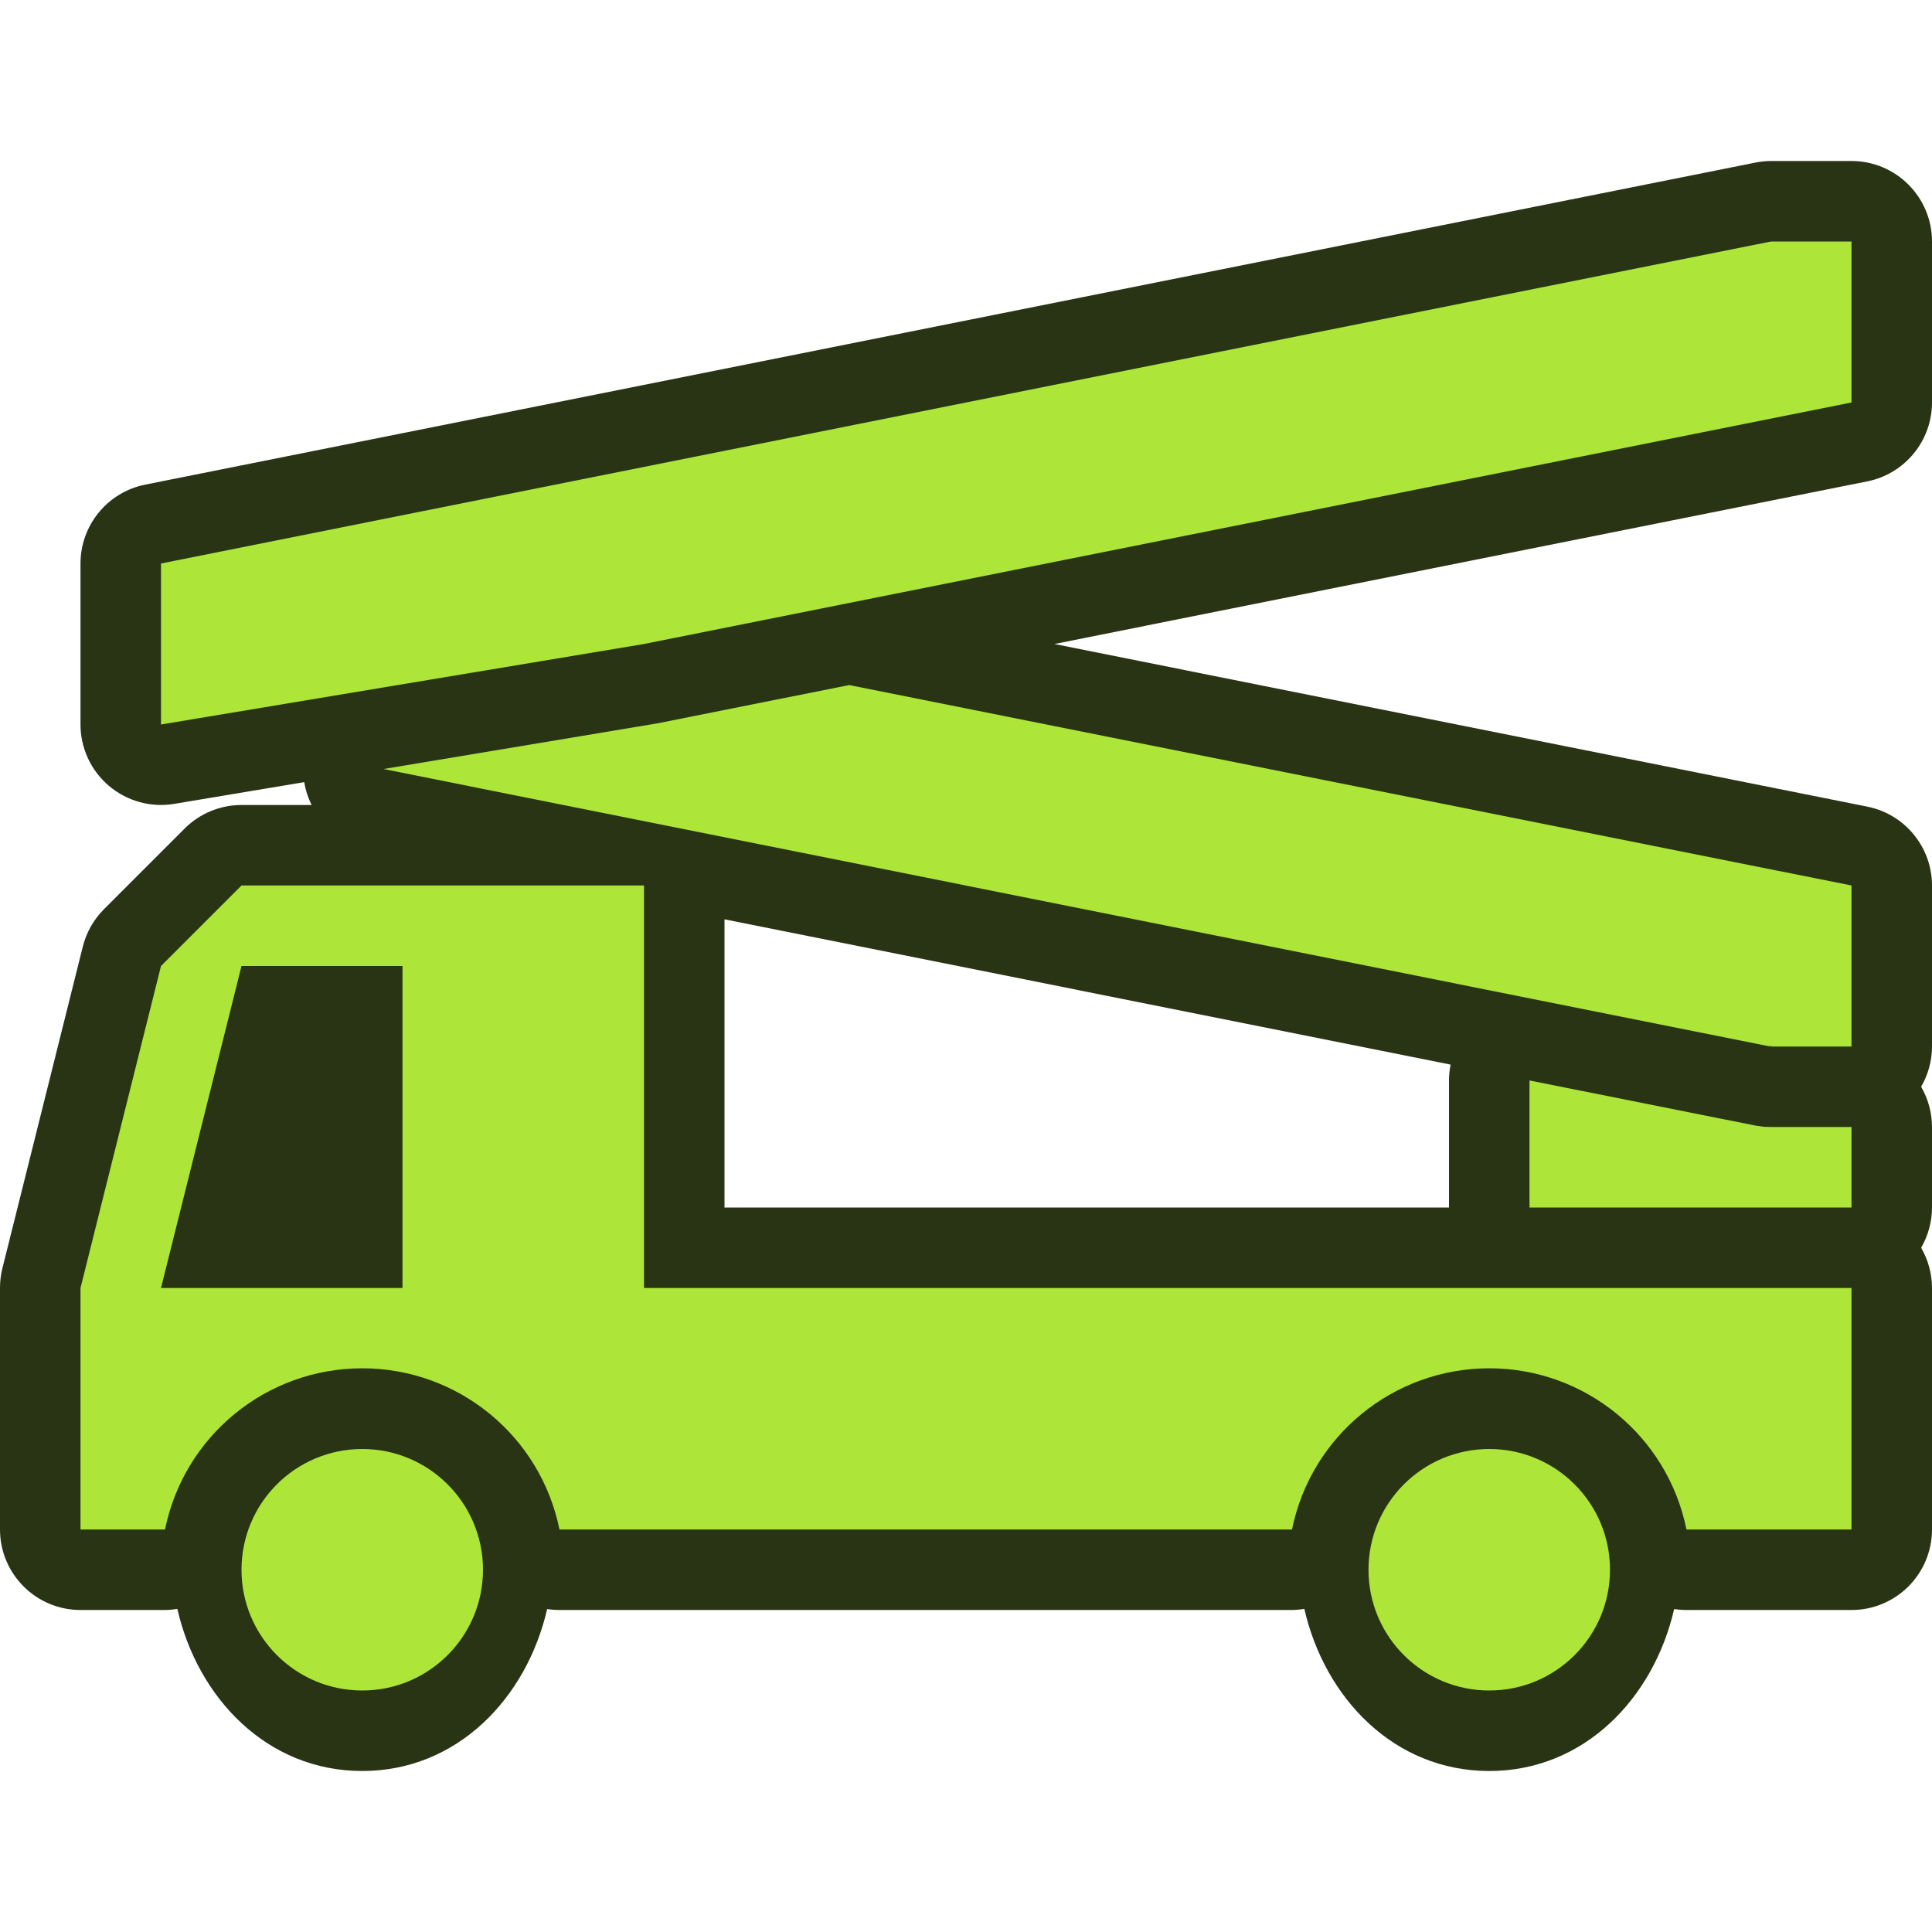
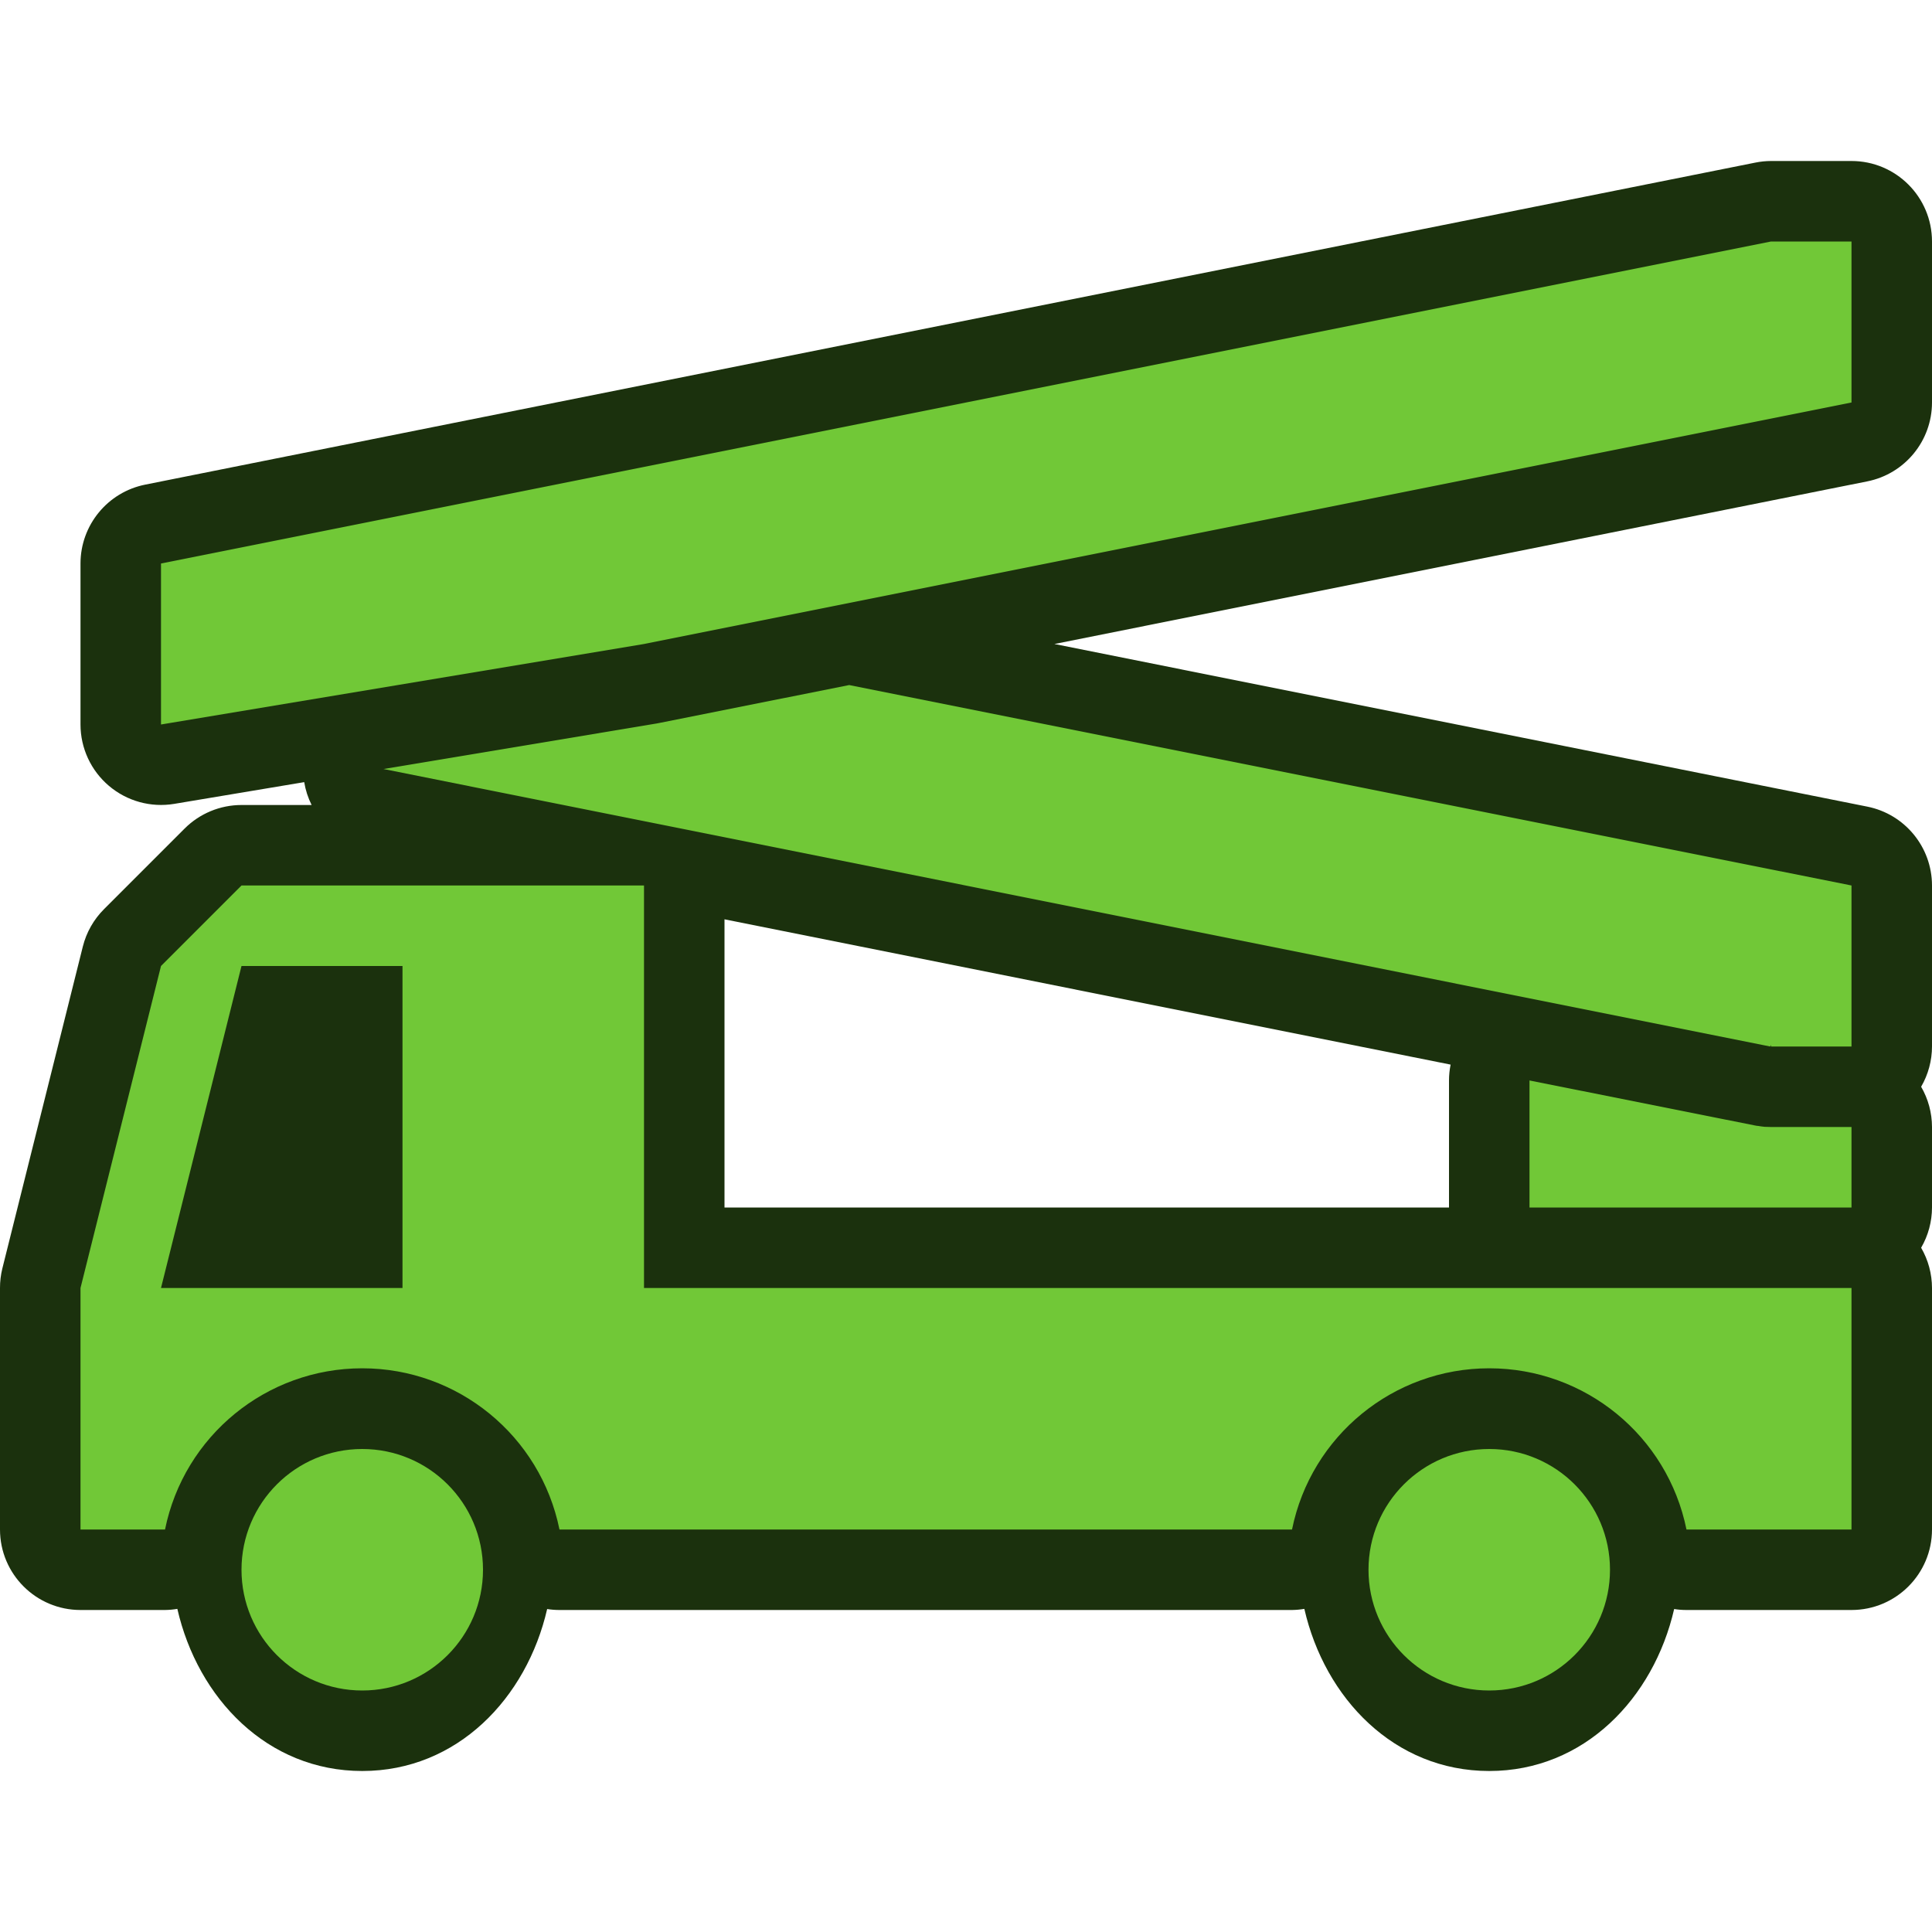
<svg xmlns="http://www.w3.org/2000/svg" xmlns:xlink="http://www.w3.org/1999/xlink" width="24" height="24" viewBox="0 0 24 24">
  <defs>
    <linearGradient id="b">
      <stop offset="0" stop-color="#bbb" />
      <stop offset="1" stop-color="#fff" />
    </linearGradient>
    <linearGradient id="a">
      <stop offset="0" stop-color="#c9c9c9" />
      <stop offset="1" stop-color="#c9c9c9" stop-opacity="0" />
    </linearGradient>
    <linearGradient y2="430.108" x2="-774.989" y1="619.613" x1="-776.403" gradientTransform="matrix(.4413 0 0 .46075 417.875 619.104)" gradientUnits="userSpaceOnUse" id="d" xlink:href="#a" />
    <linearGradient y2="295.758" x2="-490.025" y1="350.912" x1="-1027.219" gradientTransform="matrix(.4413 0 0 .46075 417.875 619.104)" gradientUnits="userSpaceOnUse" id="c" xlink:href="#b" />
  </defs>
-   <path d="M22 2a1 1 0 0 0-.195.02l-20 4A1 1 0 0 0 1 7v2a1 1 0 0 0 1.164.986l1.615-.27a1 1 0 0 0 .092.284H3a1 1 0 0 0-.707.293l-1 1a1 1 0 0 0-.264.465l-1 4A1 1 0 0 0 0 16v3a1 1 0 0 0 1 1h1.05a.996.996 0 0 0 .153-.014C2.457 21.096 3.32 22 4.5 22c1.18 0 2.042-.904 2.297-2.012.05.008.101.012.152.012h9.102a.996.996 0 0 0 .152-.014C16.457 21.096 17.32 22 18.5 22c1.18 0 2.042-.904 2.297-2.012.05.008.101.012.152.012H23a1 1 0 0 0 1-1v-3a1 1 0 0 0-.135-.5A1 1 0 0 0 24 15v-1a1 1 0 0 0-.135-.5A1 1 0 0 0 24 13v-2a1 1 0 0 0-.805-.98L13.098 8l10.097-2.02A1 1 0 0 0 24 5V3a1 1 0 0 0-1-1zM9 11.42l9.02 1.805a1 1 0 0 0-.02.197V15H9v-3z" fill="#293415" />
-   <path d="M18.5 18a1.5 1.5 0 1 0 0 3 1.5 1.5 0 0 0 0-3zm-14 0a1.5 1.5 0 1 0 0 3 1.5 1.5 0 0 0 0-3zM19 13.422V15h4v-1h-1a1 1 0 0 1-.07-.002 1 1 0 0 1-.006 0 1 1 0 0 1-.088-.012 1 1 0 0 1-.008 0 1 1 0 0 1-.033-.006L19 13.422zM3 12h2v4H2l1-4zm0-1l-1 1-1 4v3h1.05a2.5 2.5 0 0 1 4.9 0h9.1a2.5 2.5 0 0 1 4.9 0H23v-3H8v-5H3zm7.549-2.49l-2.354.47a1 1 0 0 1-.03.006l-3.401.567L21.99 13l.01-.02V13h1v-2L10.549 8.51zM22 3L2 7v2l6-1 15-3V3h-1z" fill="#ade638" />
+   <path d="M22 2a1 1 0 0 0-.195.02l-20 4A1 1 0 0 0 1 7v2a1 1 0 0 0 1.164.986l1.615-.27a1 1 0 0 0 .092.284H3a1 1 0 0 0-.707.293l-1 1a1 1 0 0 0-.264.465l-1 4A1 1 0 0 0 0 16v3a1 1 0 0 0 1 1h1.05a.996.996 0 0 0 .153-.014C2.457 21.096 3.32 22 4.5 22c1.18 0 2.042-.904 2.297-2.012.05.008.101.012.152.012h9.102a.996.996 0 0 0 .152-.014C16.457 21.096 17.32 22 18.5 22c1.18 0 2.042-.904 2.297-2.012.05.008.101.012.152.012H23a1 1 0 0 0 1-1v-3a1 1 0 0 0-.135-.5A1 1 0 0 0 24 15v-1a1 1 0 0 0-.135-.5A1 1 0 0 0 24 13v-2a1 1 0 0 0-.805-.98L13.098 8l10.097-2.02A1 1 0 0 0 24 5V3a1 1 0 0 0-1-1zM9 11.42l9.02 1.805a1 1 0 0 0-.02.197V15H9v-3z" fill="#1b310d" />
+   <path d="M18.5 18a1.5 1.5 0 1 0 0 3 1.5 1.5 0 0 0 0-3zm-14 0a1.5 1.5 0 1 0 0 3 1.5 1.5 0 0 0 0-3zM19 13.422V15h4v-1h-1a1 1 0 0 1-.07-.002 1 1 0 0 1-.006 0 1 1 0 0 1-.088-.012 1 1 0 0 1-.008 0 1 1 0 0 1-.033-.006L19 13.422zM3 12h2v4H2l1-4zm0-1l-1 1-1 4v3h1.05a2.5 2.5 0 0 1 4.9 0h9.1a2.5 2.5 0 0 1 4.9 0H23v-3H8v-5H3zm7.549-2.49l-2.354.47a1 1 0 0 1-.03.006l-3.401.567L21.99 13l.01-.02V13h1v-2L10.549 8.51zM22 3L2 7v2l6-1 15-3V3h-1z" fill="#71c837" />
</svg>
